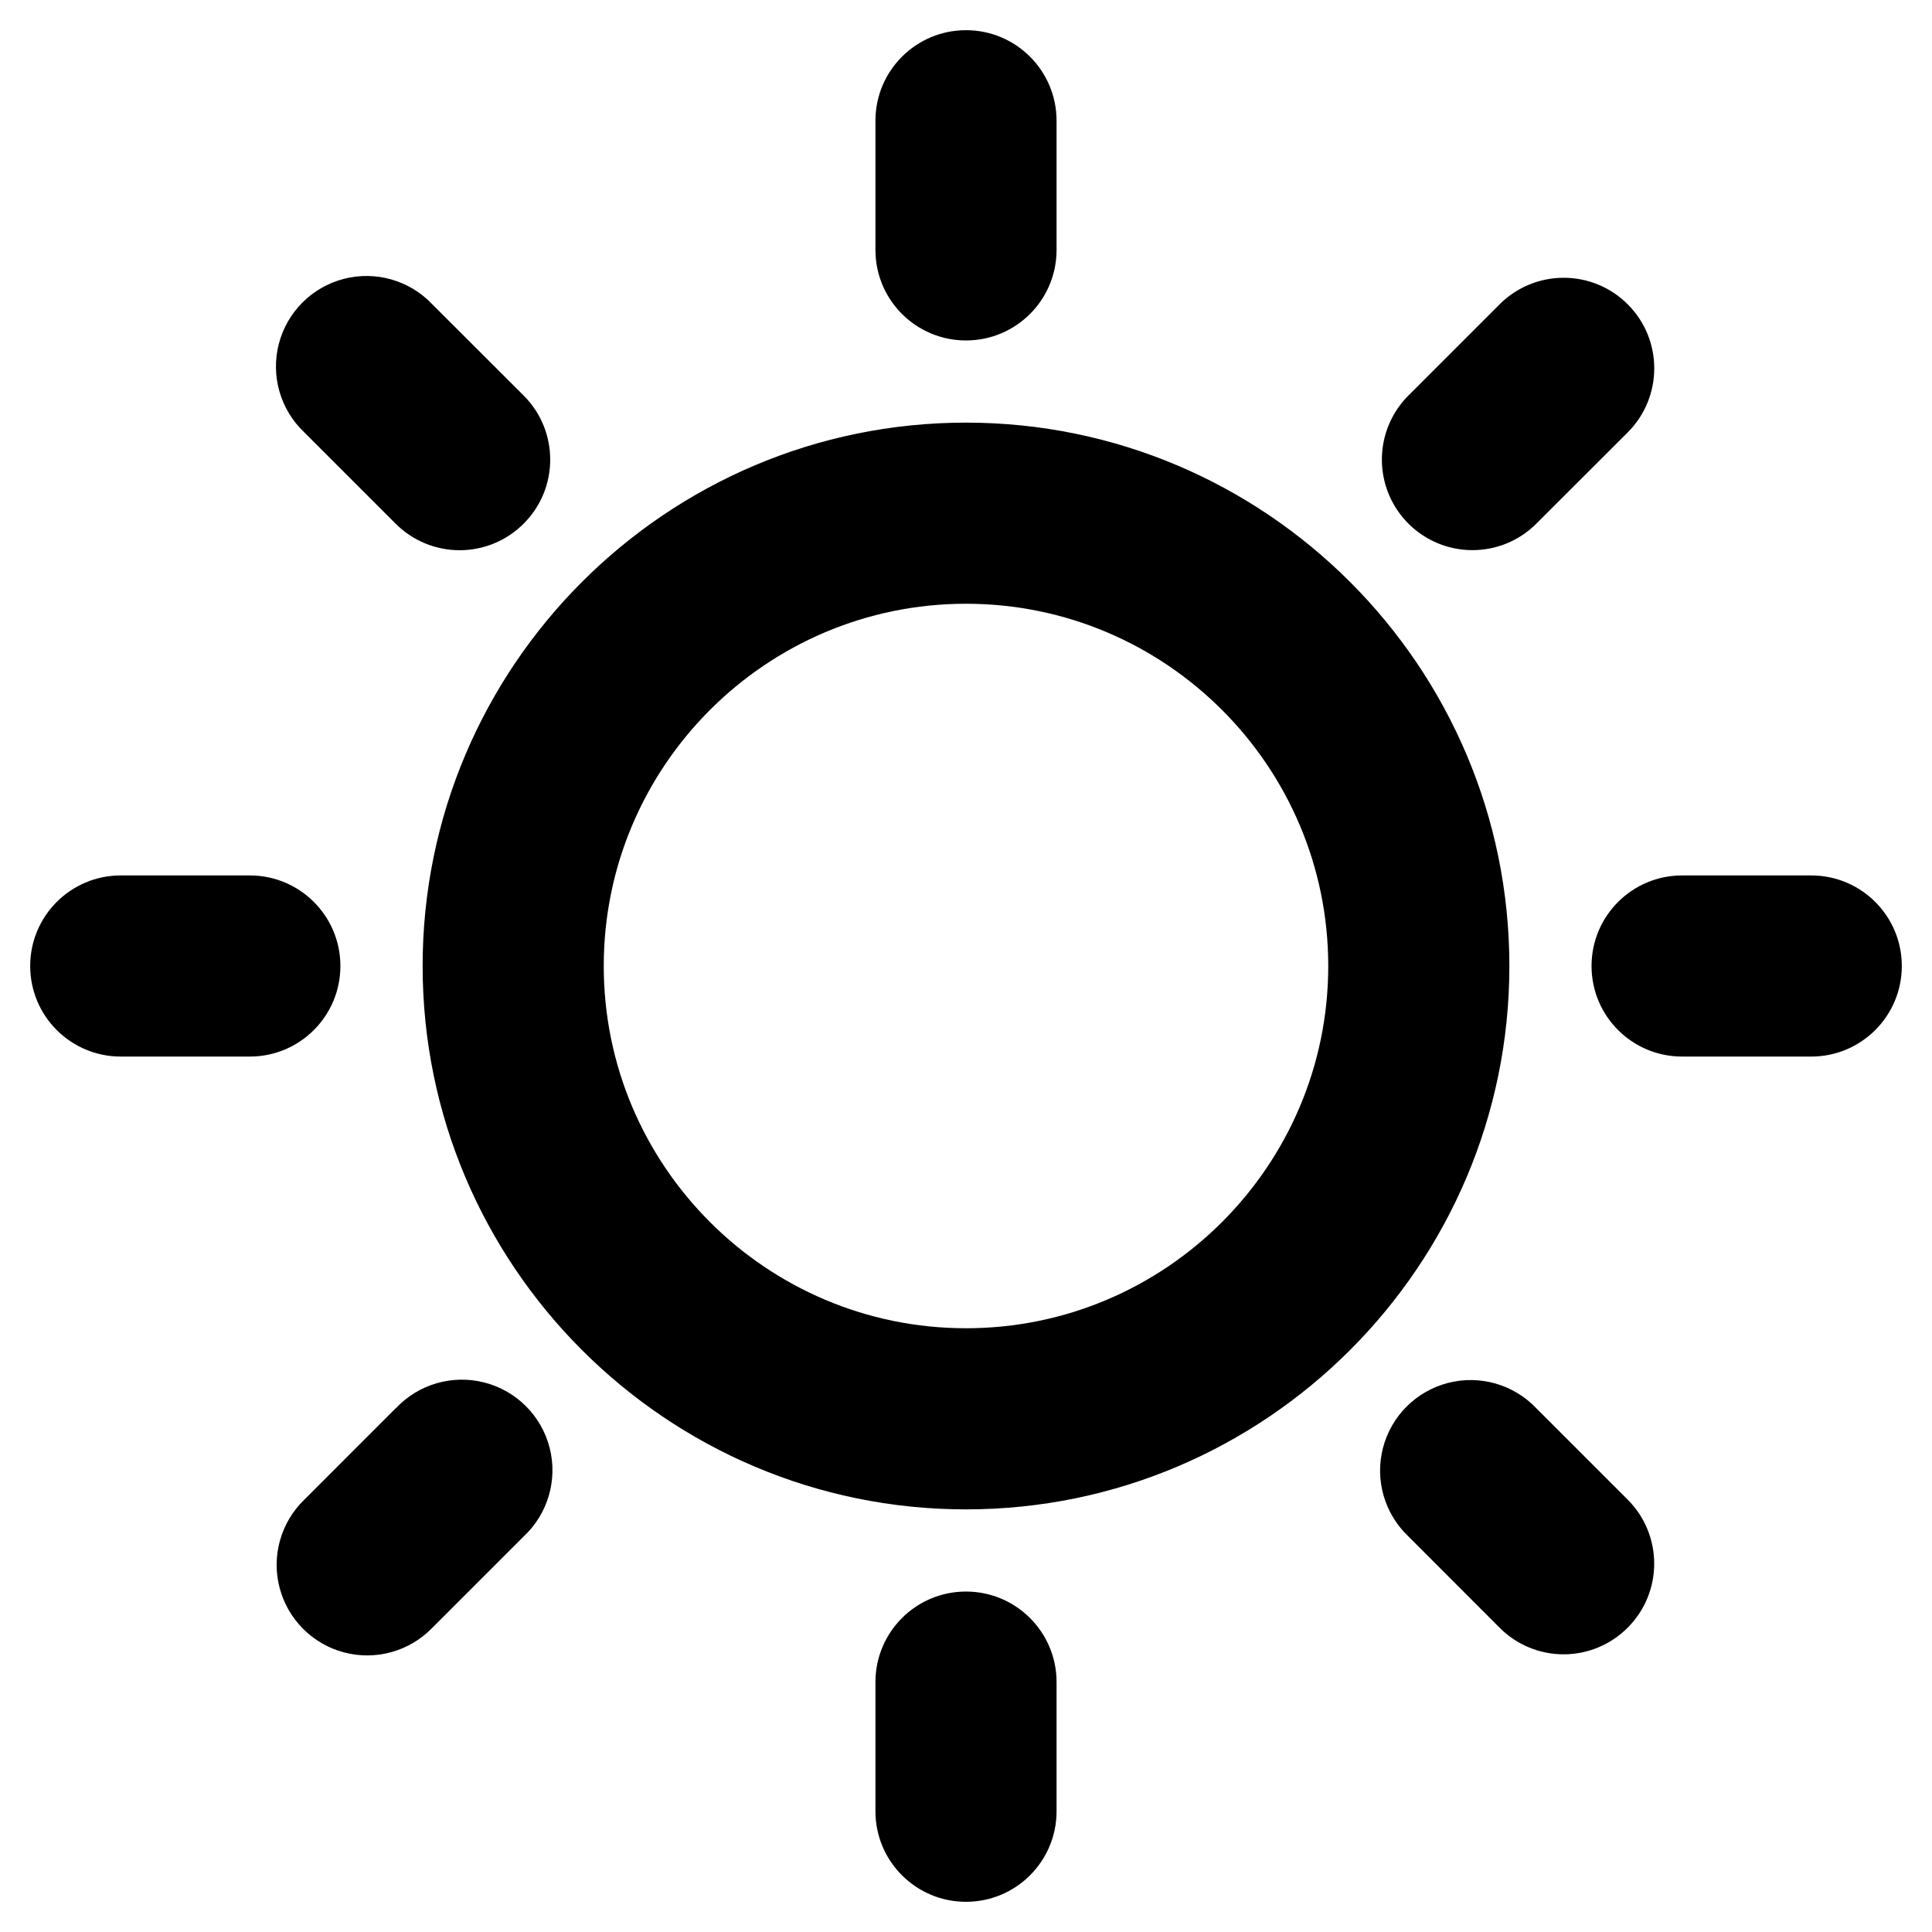
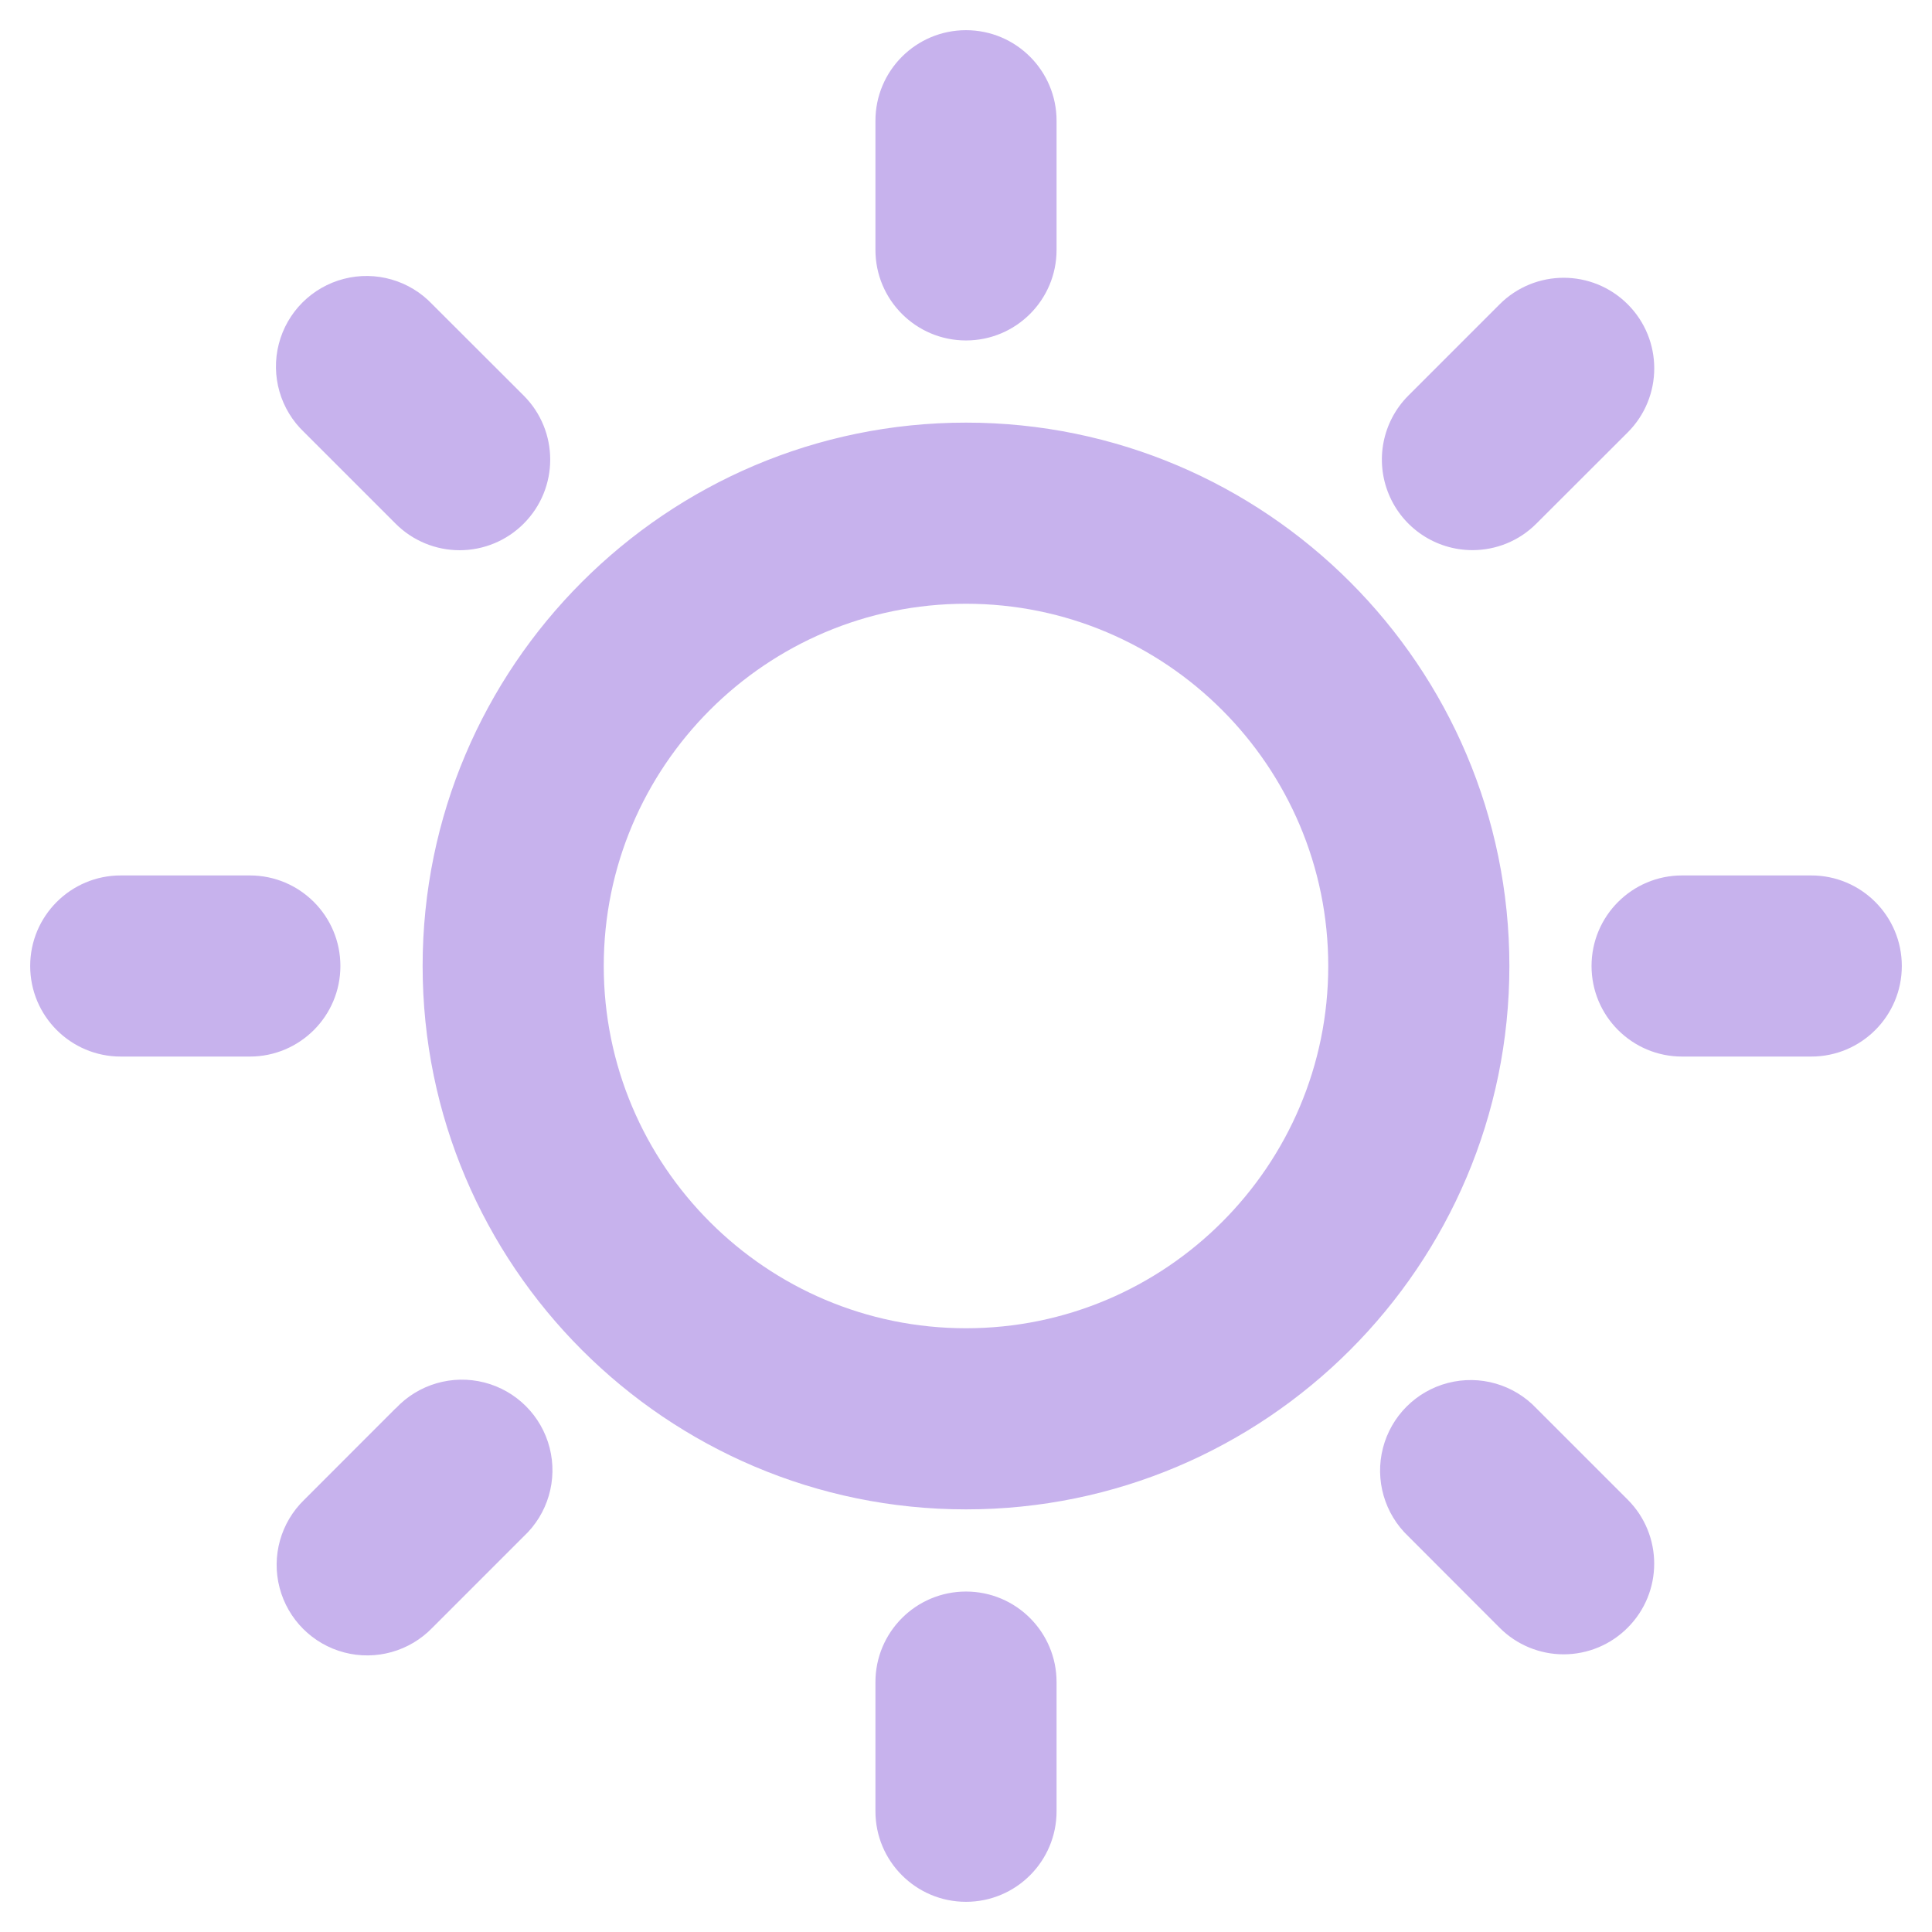
- <svg xmlns="http://www.w3.org/2000/svg" viewBox="0 0 32 32" id="sun">
-   <path d="M16 7c-4.962 0-9 4.037-9 9s4.038 9 9 9c4.963 0 9-4.037 9-9s-4.037-9-9-9zm0 15c-3.309 0-6-2.691-6-6s2.691-6 6-6 6 2.691 6 6-2.691 6-6 6zm0-16.361a1.5 1.5 0 0 0 1.5-1.5V2a1.5 1.5 0 0 0-3 0v2.139a1.5 1.5 0 0 0 1.5 1.5zM6.552 8.673a1.498 1.498 0 0 0 2.122 0 1.5 1.5 0 0 0 0-2.121L7.16 5.04A1.5 1.5 0 1 0 5.04 7.161l1.512 1.512zM5.638 16a1.5 1.5 0 0 0-1.5-1.5H2a1.5 1.5 0 0 0 0 3h2.138a1.5 1.5 0 0 0 1.5-1.5zm.914 7.327L5.04 24.84a1.5 1.5 0 1 0 2.121 2.121l1.512-1.512a1.5 1.5 0 1 0-2.12-2.12zM16 26.361a1.5 1.5 0 0 0-1.5 1.5V30a1.5 1.5 0 0 0 3 0v-2.139a1.5 1.5 0 0 0-1.5-1.5zm9.448-3.034a1.5 1.5 0 1 0-2.12 2.121l1.51 1.512a1.496 1.496 0 0 0 2.121 0 1.5 1.5 0 0 0 .001-2.121l-1.512-1.512zM30 14.5h-2.139a1.5 1.5 0 0 0 0 3H30a1.5 1.5 0 0 0 0-3zm-5.612-5.388c.383 0 .767-.146 1.06-.44l1.512-1.51a1.5 1.5 0 1 0-2.121-2.122l-1.512 1.512a1.5 1.5 0 0 0 1.06 2.56z" />
+ <svg xmlns="http://www.w3.org/2000/svg" viewBox="0 0 32 32" id="Sun">
+   <path d="M16 7c-4.962 0-9 4.037-9 9s4.038 9 9 9c4.963 0 9-4.037 9-9s-4.037-9-9-9zm0 15c-3.309 0-6-2.691-6-6s2.691-6 6-6 6 2.691 6 6-2.691 6-6 6zm0-16.361a1.5 1.5 0 0 0 1.5-1.5V2a1.5 1.5 0 0 0-3 0v2.139a1.5 1.5 0 0 0 1.5 1.5zM6.552 8.673a1.498 1.498 0 0 0 2.122 0 1.5 1.5 0 0 0 0-2.121L7.16 5.04A1.5 1.5 0 1 0 5.04 7.161l1.512 1.512zM5.638 16a1.5 1.5 0 0 0-1.5-1.5H2a1.5 1.5 0 0 0 0 3h2.138a1.5 1.5 0 0 0 1.5-1.5zm.914 7.327L5.04 24.84a1.5 1.5 0 1 0 2.121 2.121l1.512-1.512a1.5 1.5 0 1 0-2.12-2.12zM16 26.361a1.5 1.5 0 0 0-1.5 1.5V30a1.5 1.5 0 0 0 3 0v-2.139a1.5 1.5 0 0 0-1.5-1.5zm9.448-3.034a1.5 1.5 0 1 0-2.12 2.121l1.51 1.512a1.496 1.496 0 0 0 2.121 0 1.5 1.5 0 0 0 .001-2.121l-1.512-1.512zM30 14.5h-2.139a1.5 1.5 0 0 0 0 3H30a1.5 1.5 0 0 0 0-3zm-5.612-5.388c.383 0 .767-.146 1.06-.44l1.512-1.51a1.5 1.5 0 1 0-2.121-2.122l-1.512 1.512a1.5 1.5 0 0 0 1.06 2.56z" fill="#c7b2ed" class="color000000 svgShape" />
</svg>
